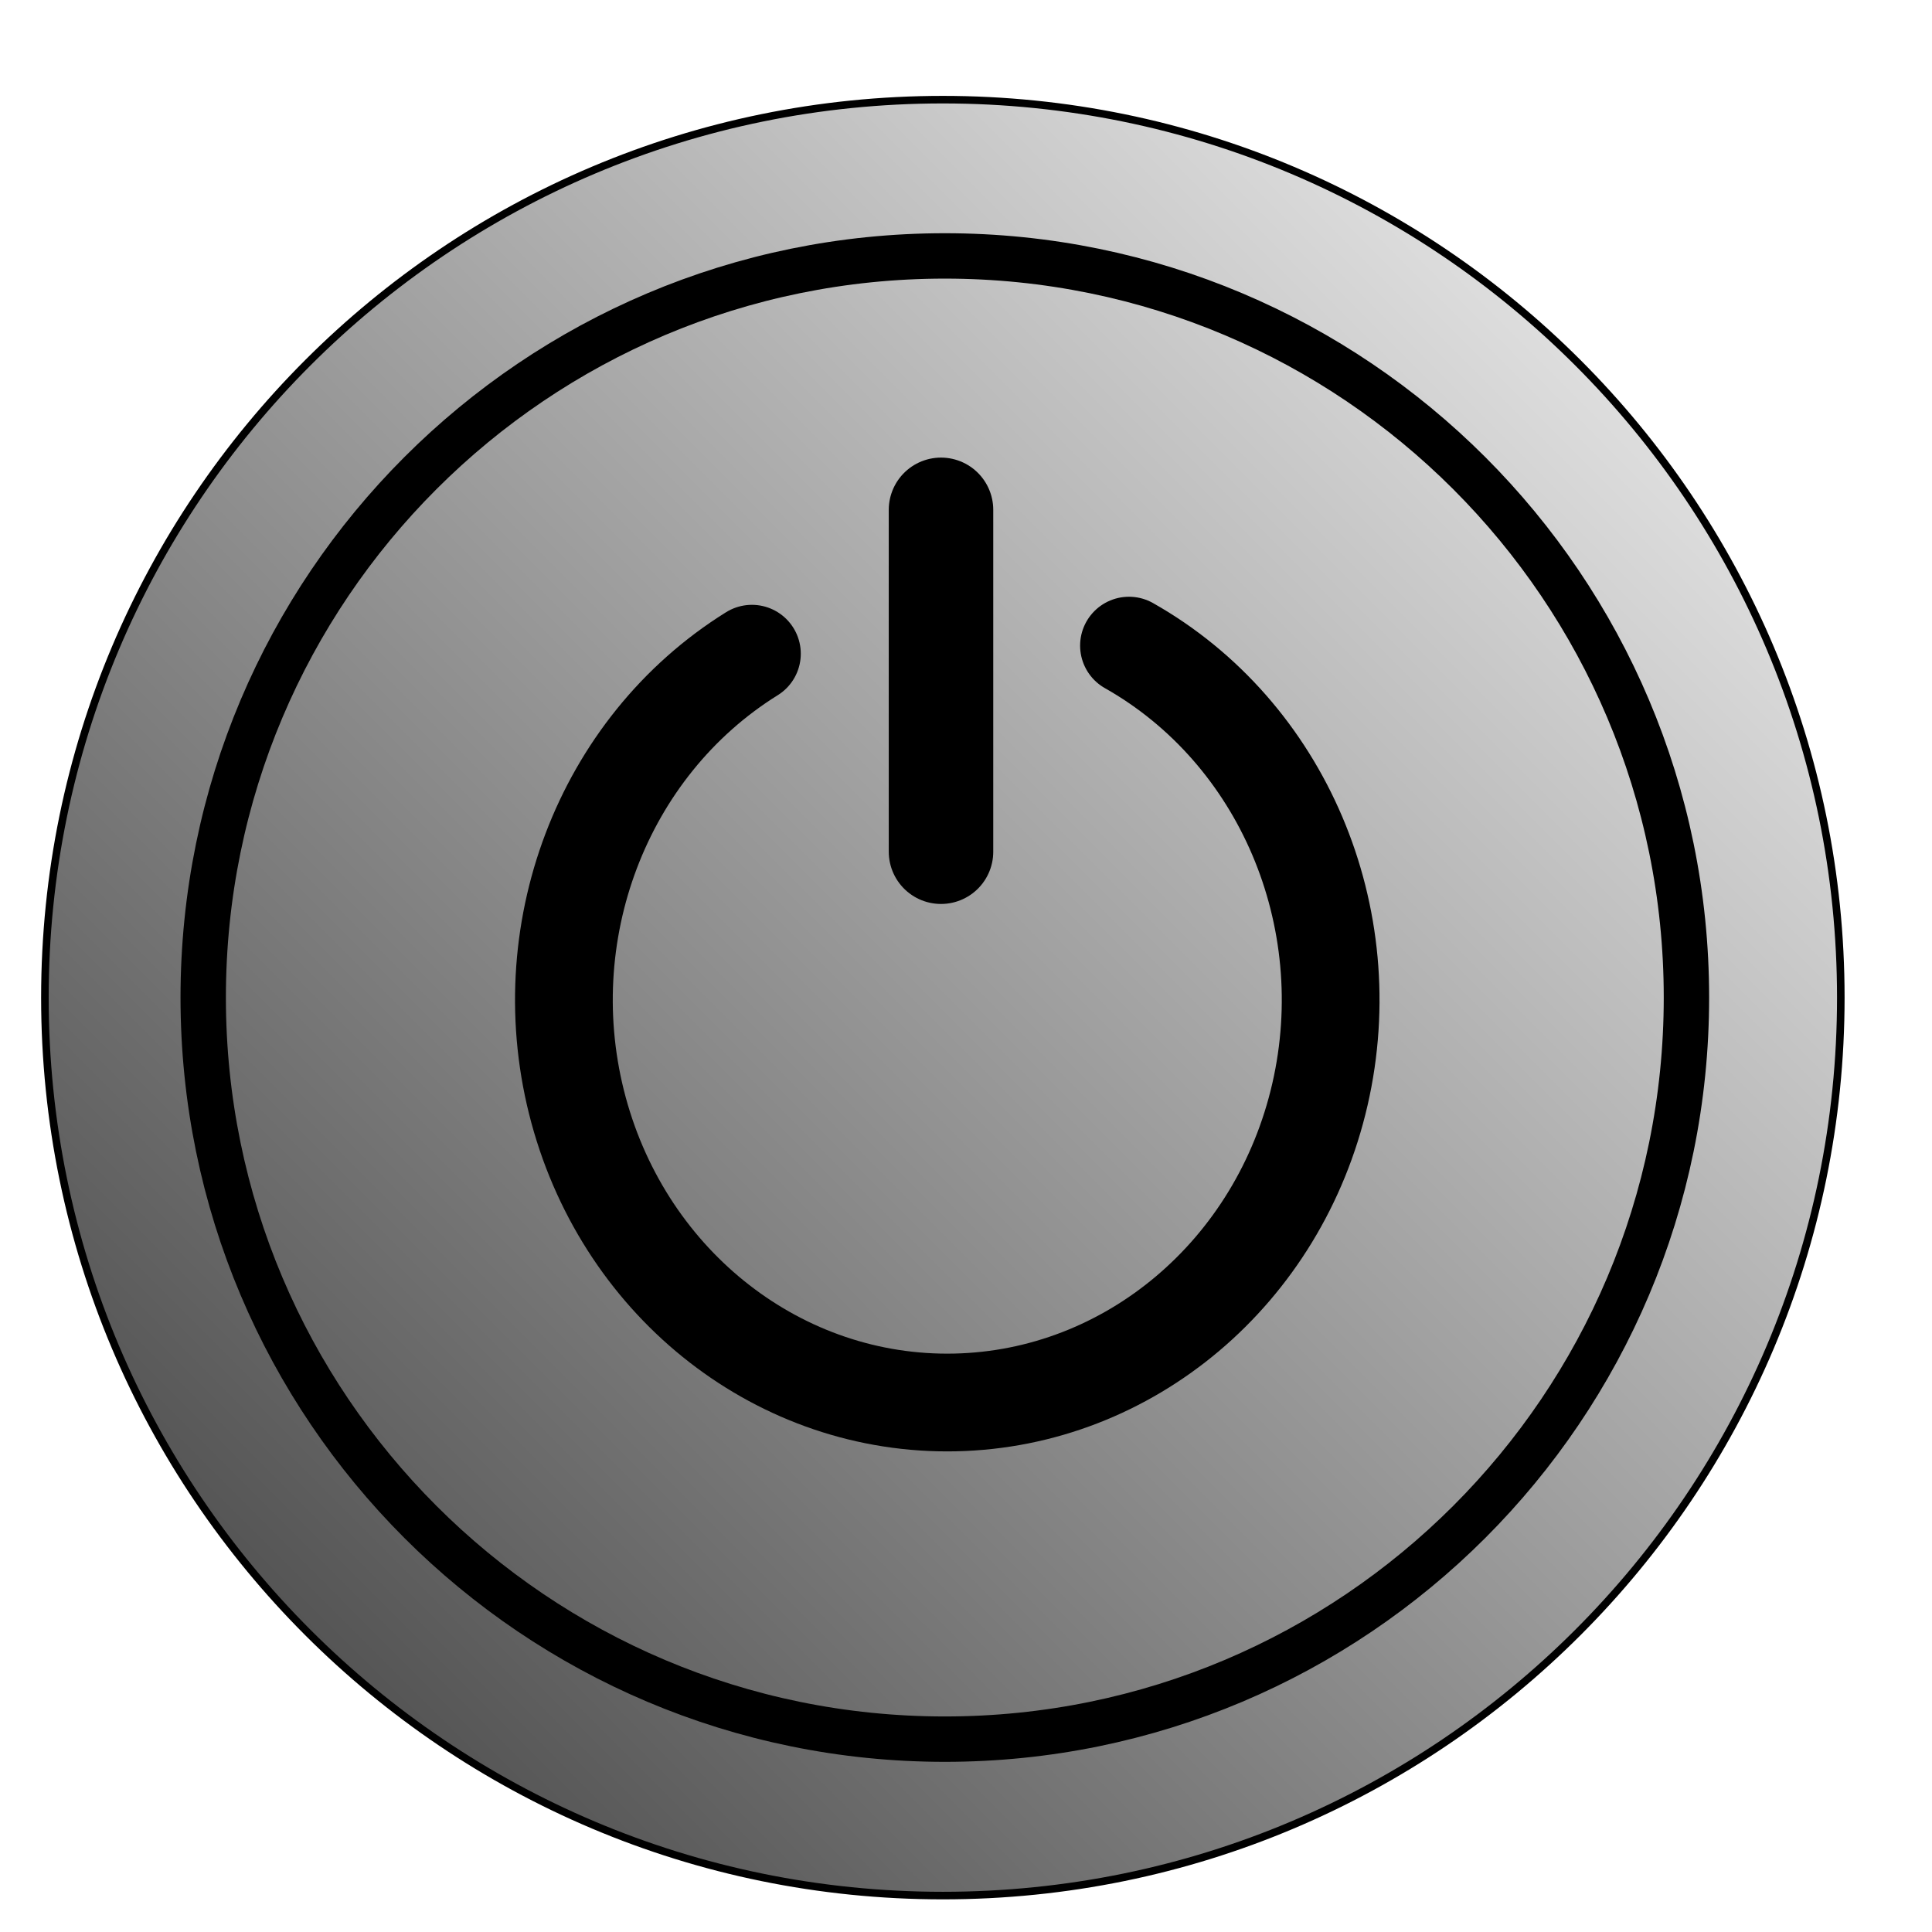
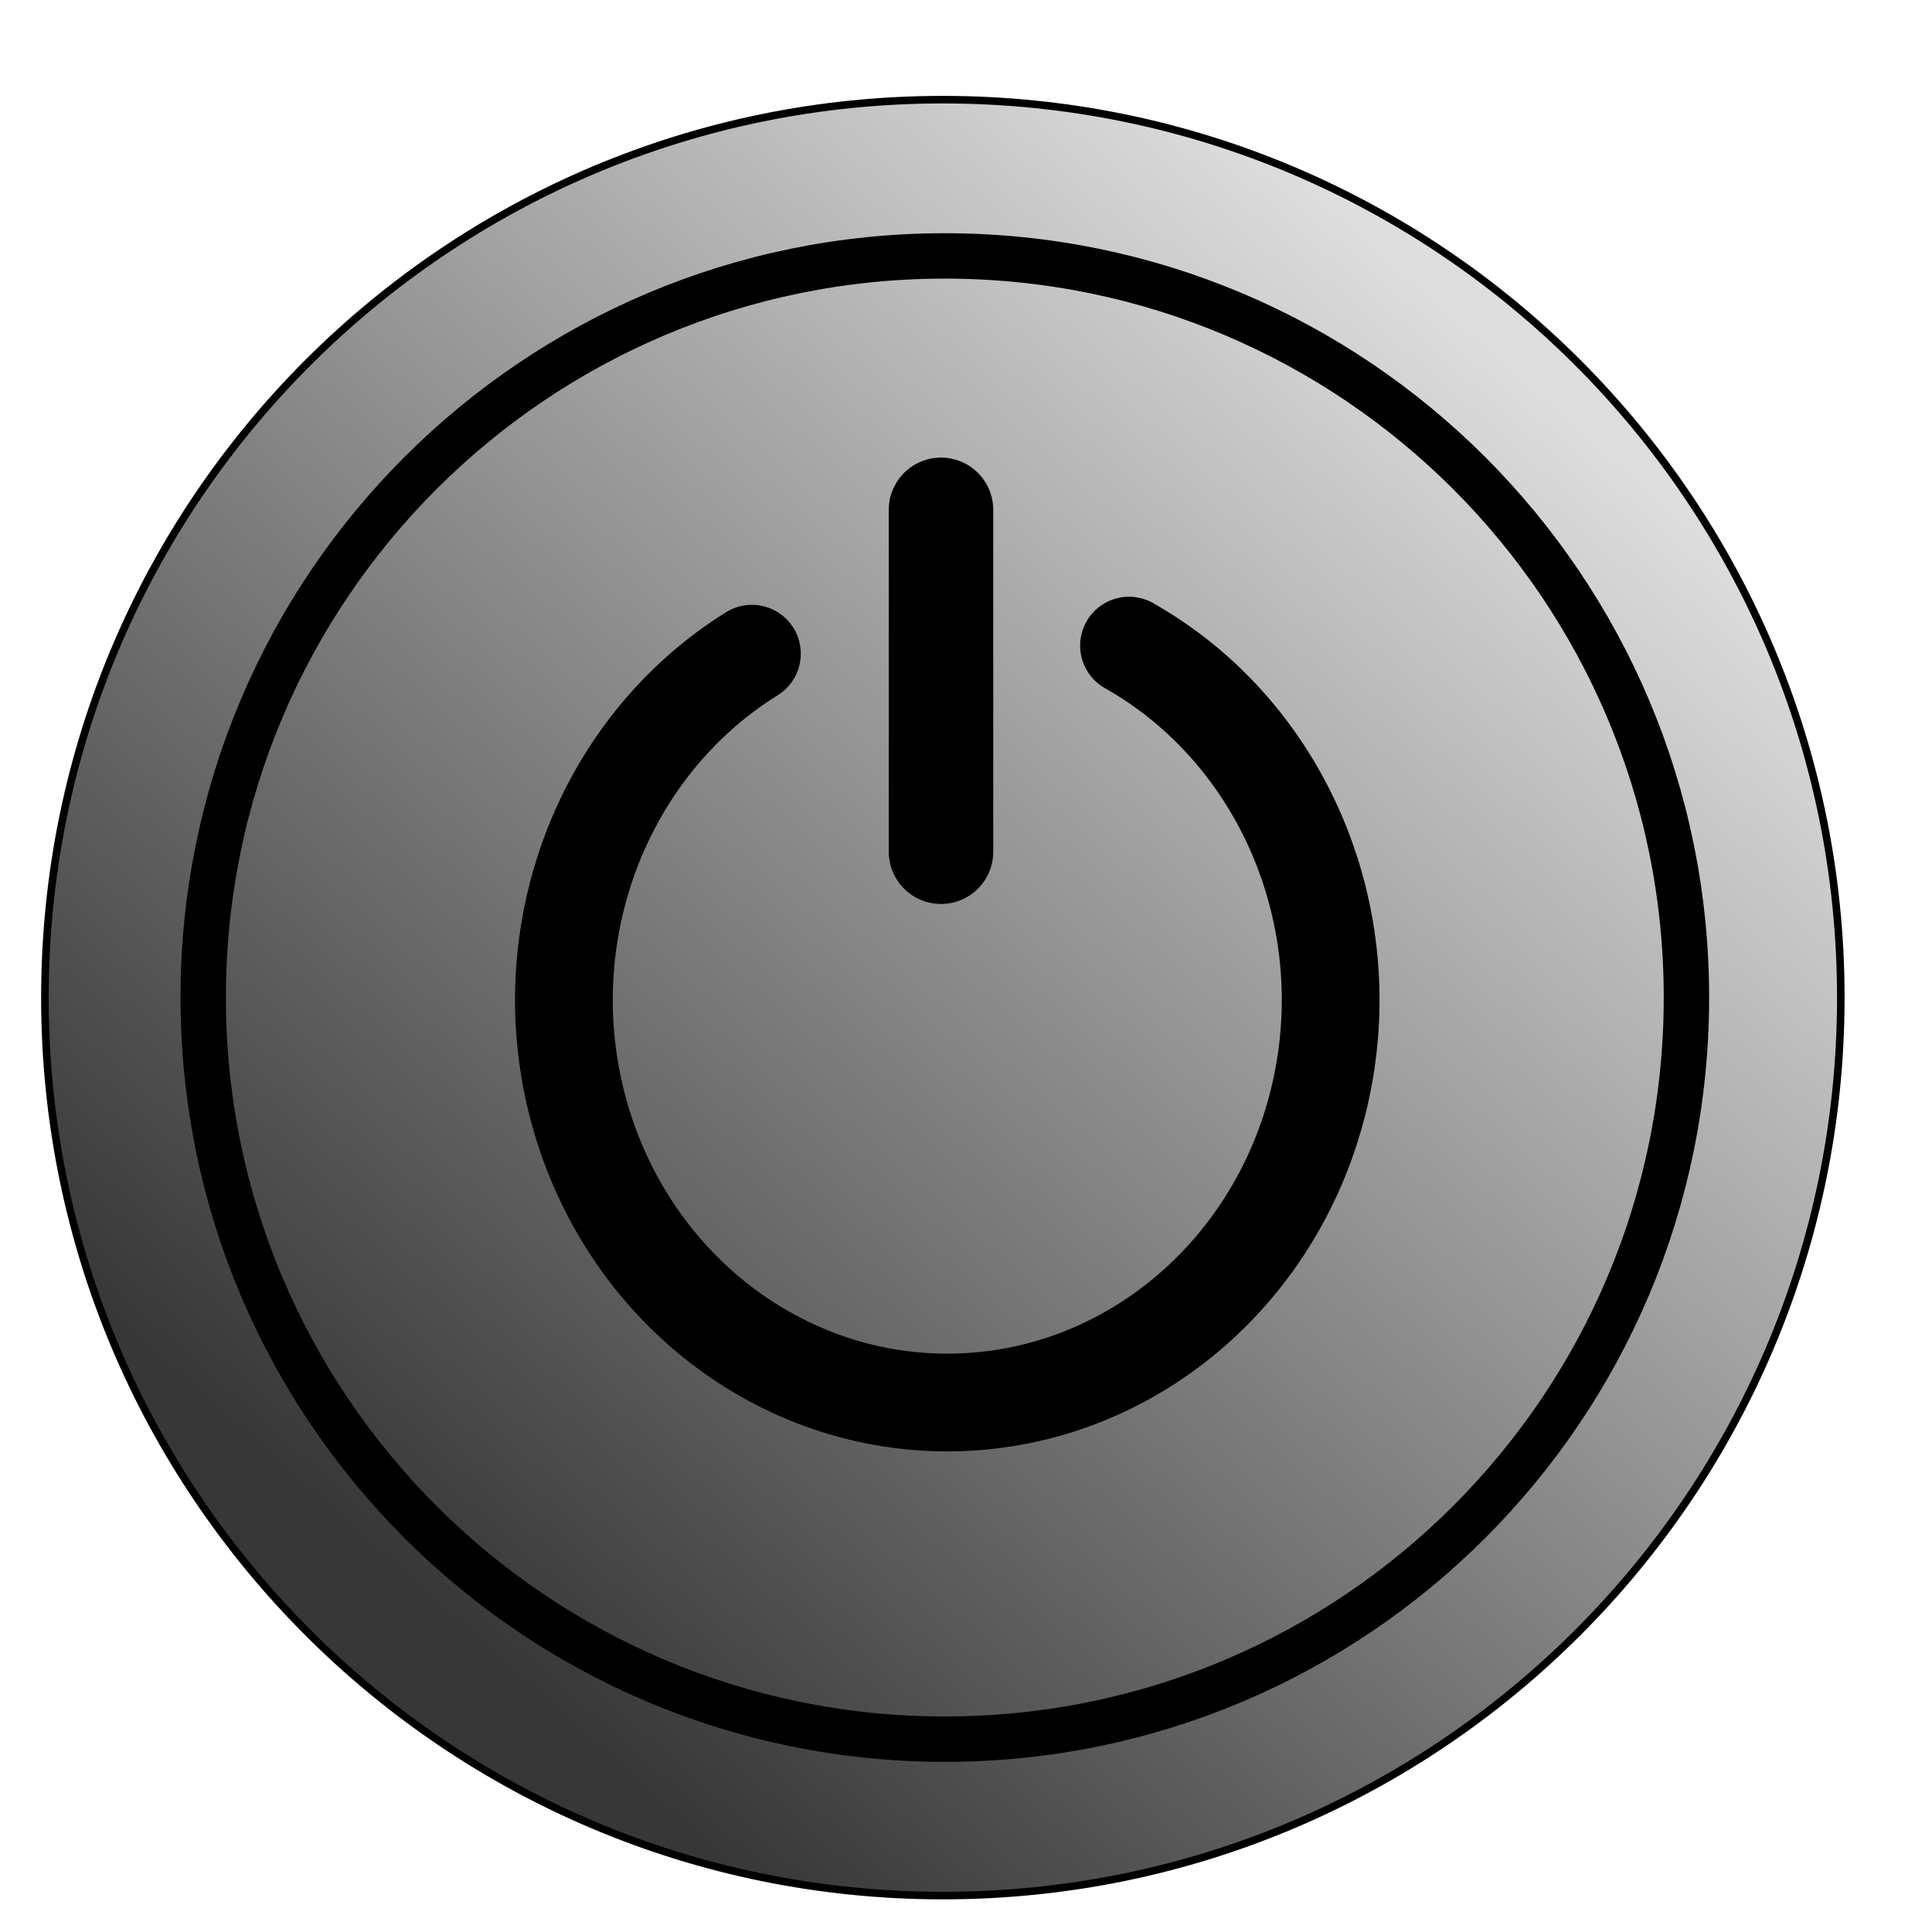
<svg xmlns="http://www.w3.org/2000/svg" xmlns:xlink="http://www.w3.org/1999/xlink" width="256" height="256" viewBox="0 0 67.733 67.733" version="1.1" id="svg5">
  <defs id="defs2">
    <linearGradient id="linearGradient958">
-       <stop style="stop-color:#000000;stop-opacity:0.791;" offset="0" id="stop954" />
-       <stop style="stop-color:#000000;stop-opacity:0;" offset="1" id="stop956" />
+       <stop style="stop-color:#373737;stop-opacity:1;" offset="0" id="stop954" />
+       <stop style="stop-color:#dedede;stop-opacity:1;" offset="1" id="stop956" />
    </linearGradient>
    <linearGradient xlink:href="#linearGradient958" id="linearGradient960" x1="0.554" y1="67.638" x2="66.34" y2="1.857" gradientUnits="userSpaceOnUse" />
+     <linearGradient xlink:href="#linearGradient958" id="linearGradient1013" gradientUnits="userSpaceOnUse" x1="16.147" y1="57.144" x2="54.593" y2="13.846" />
  </defs>
+   <g id="layer2" style="fill-opacity:1;fill:url(#linearGradient960)">
+     <circle style="fill:url(#linearGradient1013);fill-opacity:1;stroke:#000000;stroke-width:0.265;stroke-linecap:round;stroke-dasharray:none;stroke-opacity:1;stroke-linejoin:round" id="path2539" cx="33.055" cy="34.975" r="31.481" />
+   </g>
  <g id="layer1">
    <g id="g2535">
      <g id="g2579">
        <path style="fill:none;fill-rule:evenodd;stroke:#000000;stroke-width:5.511;stroke-linecap:round;stroke-dasharray:none;stroke-opacity:1" id="path900" d="M 44.583,15.079 A 21.613,22.693 0 0 1 55.349,40.382 21.613,22.693 0 0 1 34.78,57.749 21.613,22.693 0 0 1 13.553,41.279 21.613,22.693 0 0 1 23.324,15.535" transform="matrix(0.6218231,0,0,0.6218231,11.85758,13.25773)" />
        <path style="fill:none;stroke:#000000;stroke-width:5.891;stroke-linecap:round;stroke-linejoin:miter;stroke-dasharray:none;stroke-opacity:1" d="M 33.985,26.699 V 7.424" id="path1688" transform="matrix(0.6218231,0,0,0.6218231,11.85758,13.25773)" />
        <circle style="fill:none;stroke:#000000;stroke-width:1.591;stroke-linecap:round;stroke-dasharray:none;stroke-opacity:1" id="path2527" cx="33.124" cy="34.972" r="26" />
      </g>
    </g>
  </g>
-   <g id="layer2" style="fill-opacity:1;fill:url(#linearGradient960)">
-     <circle style="fill:url(#linearGradient960);fill-opacity:1;stroke:#000000;stroke-width:0.265;stroke-linecap:round;stroke-dasharray:none;stroke-opacity:1;stroke-linejoin:round" id="path2539" cx="33.055" cy="34.975" r="31.481" />
-   </g>
</svg>
